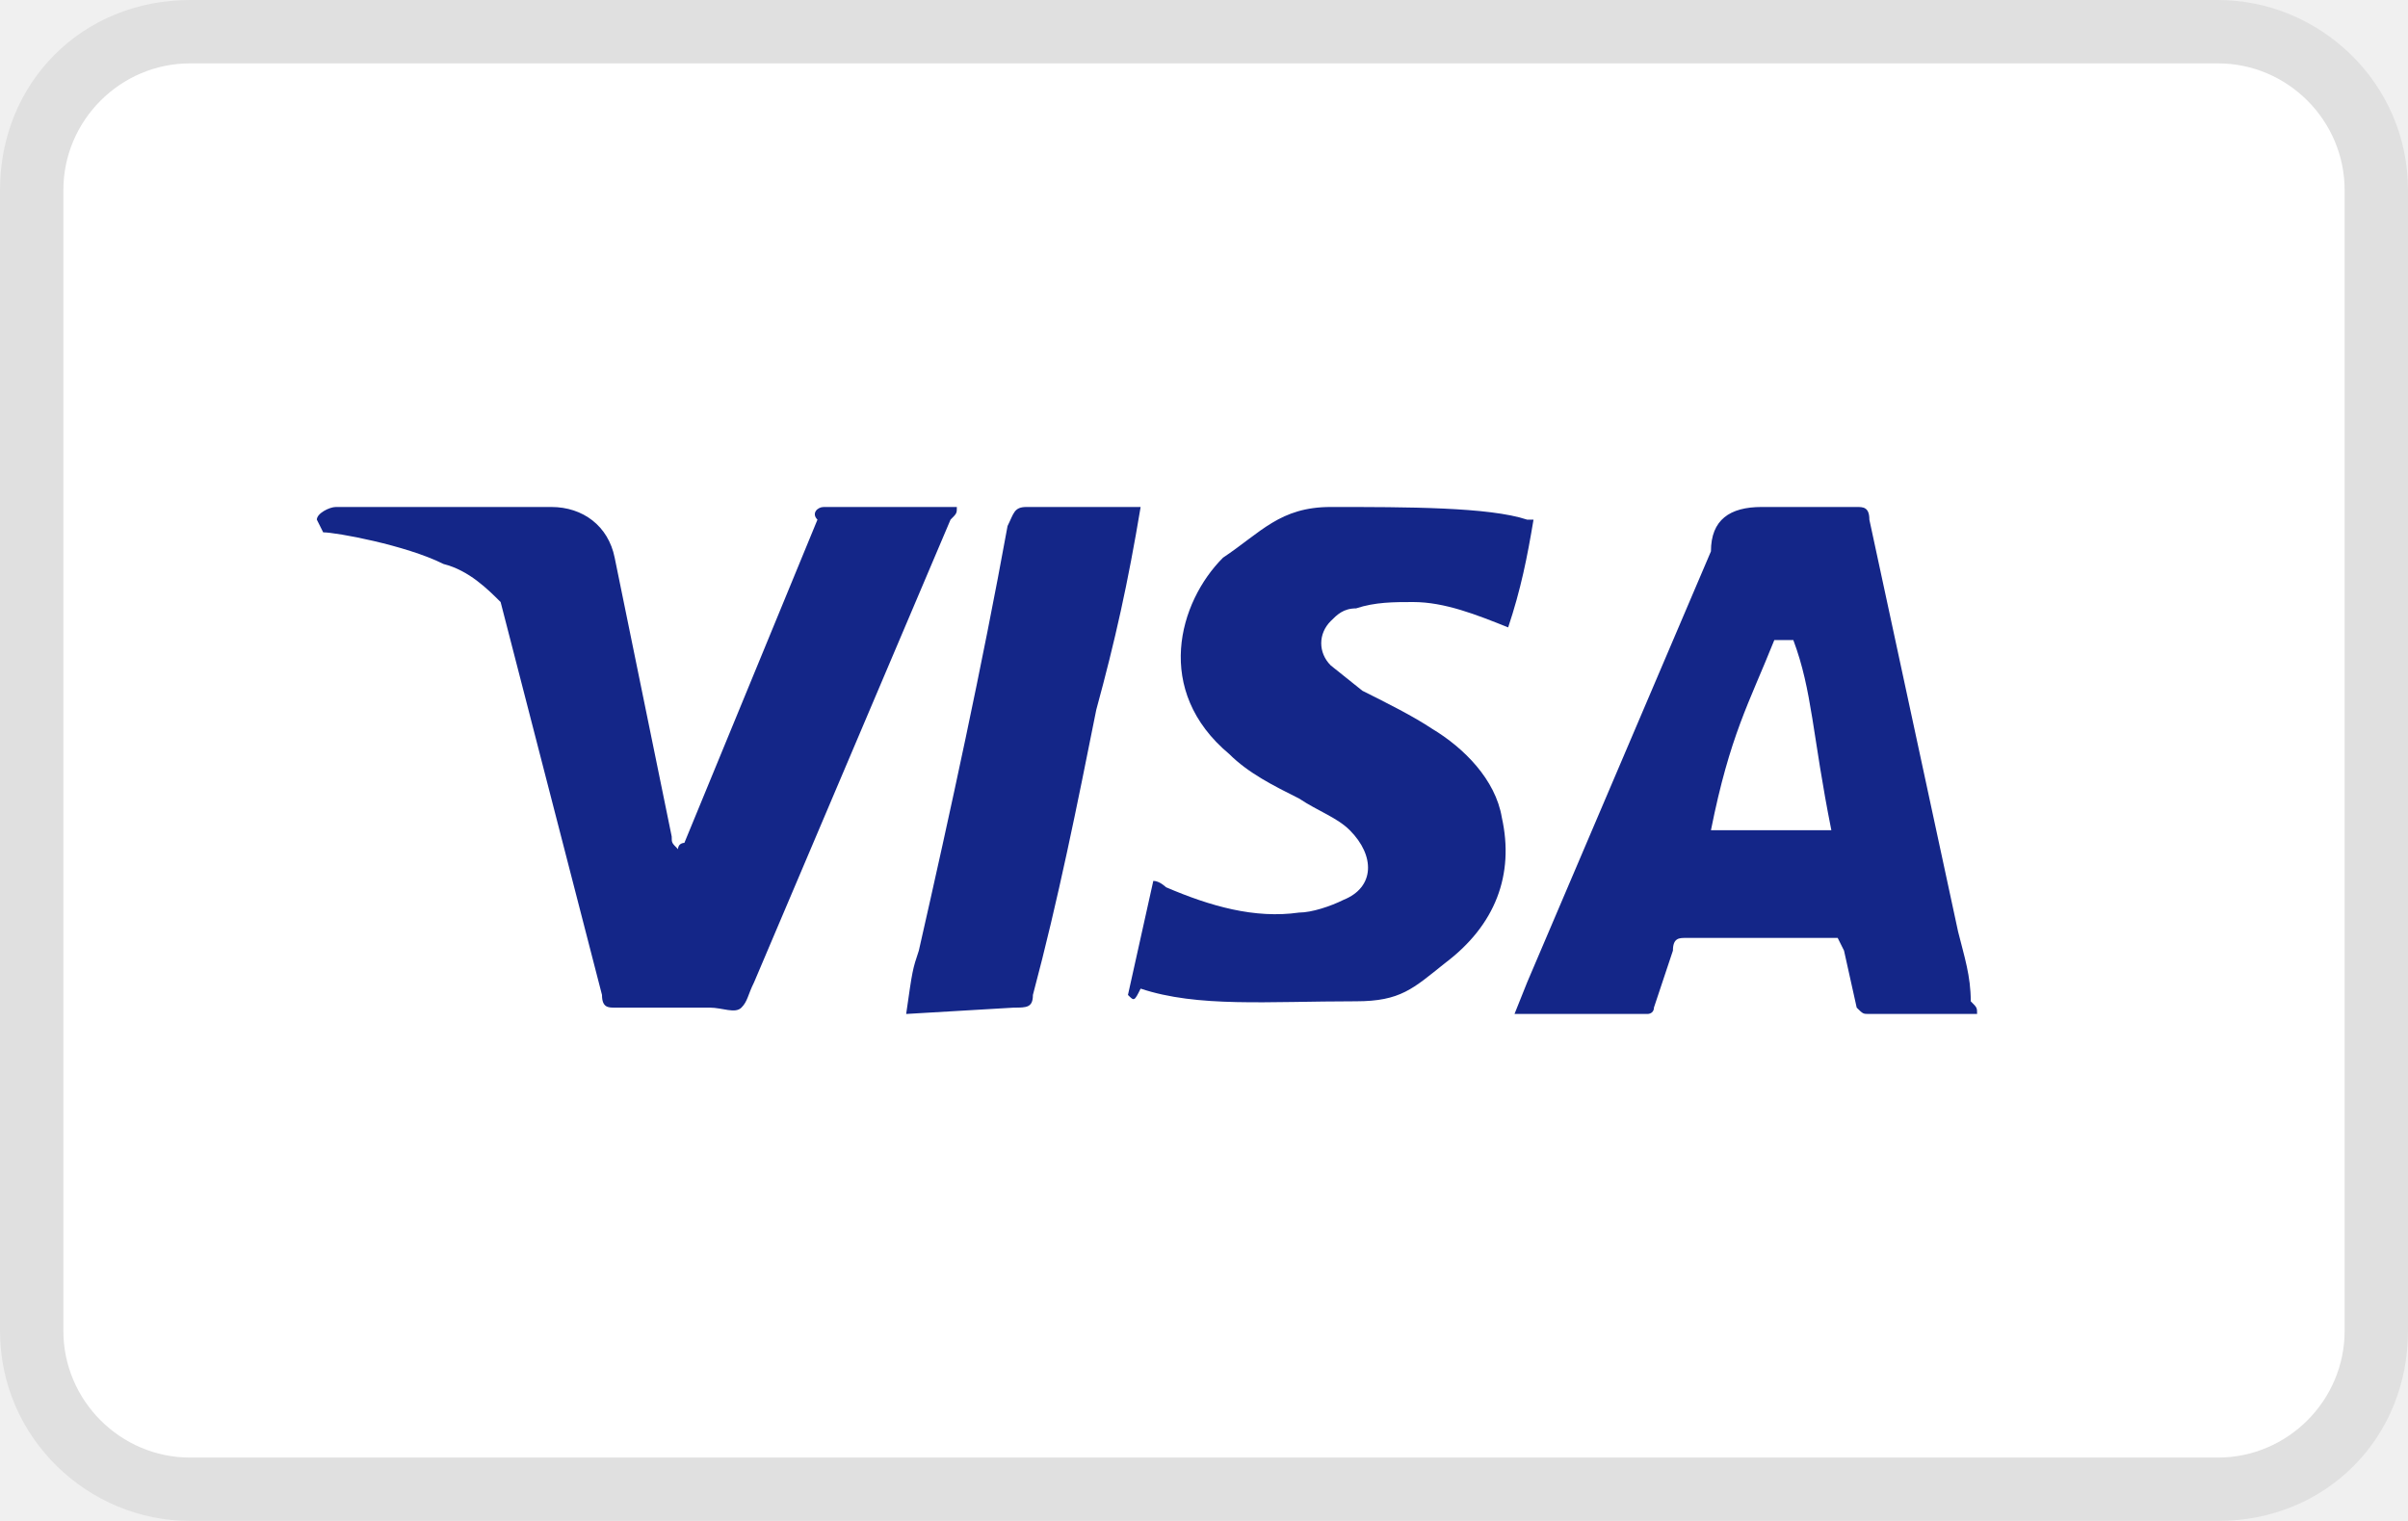
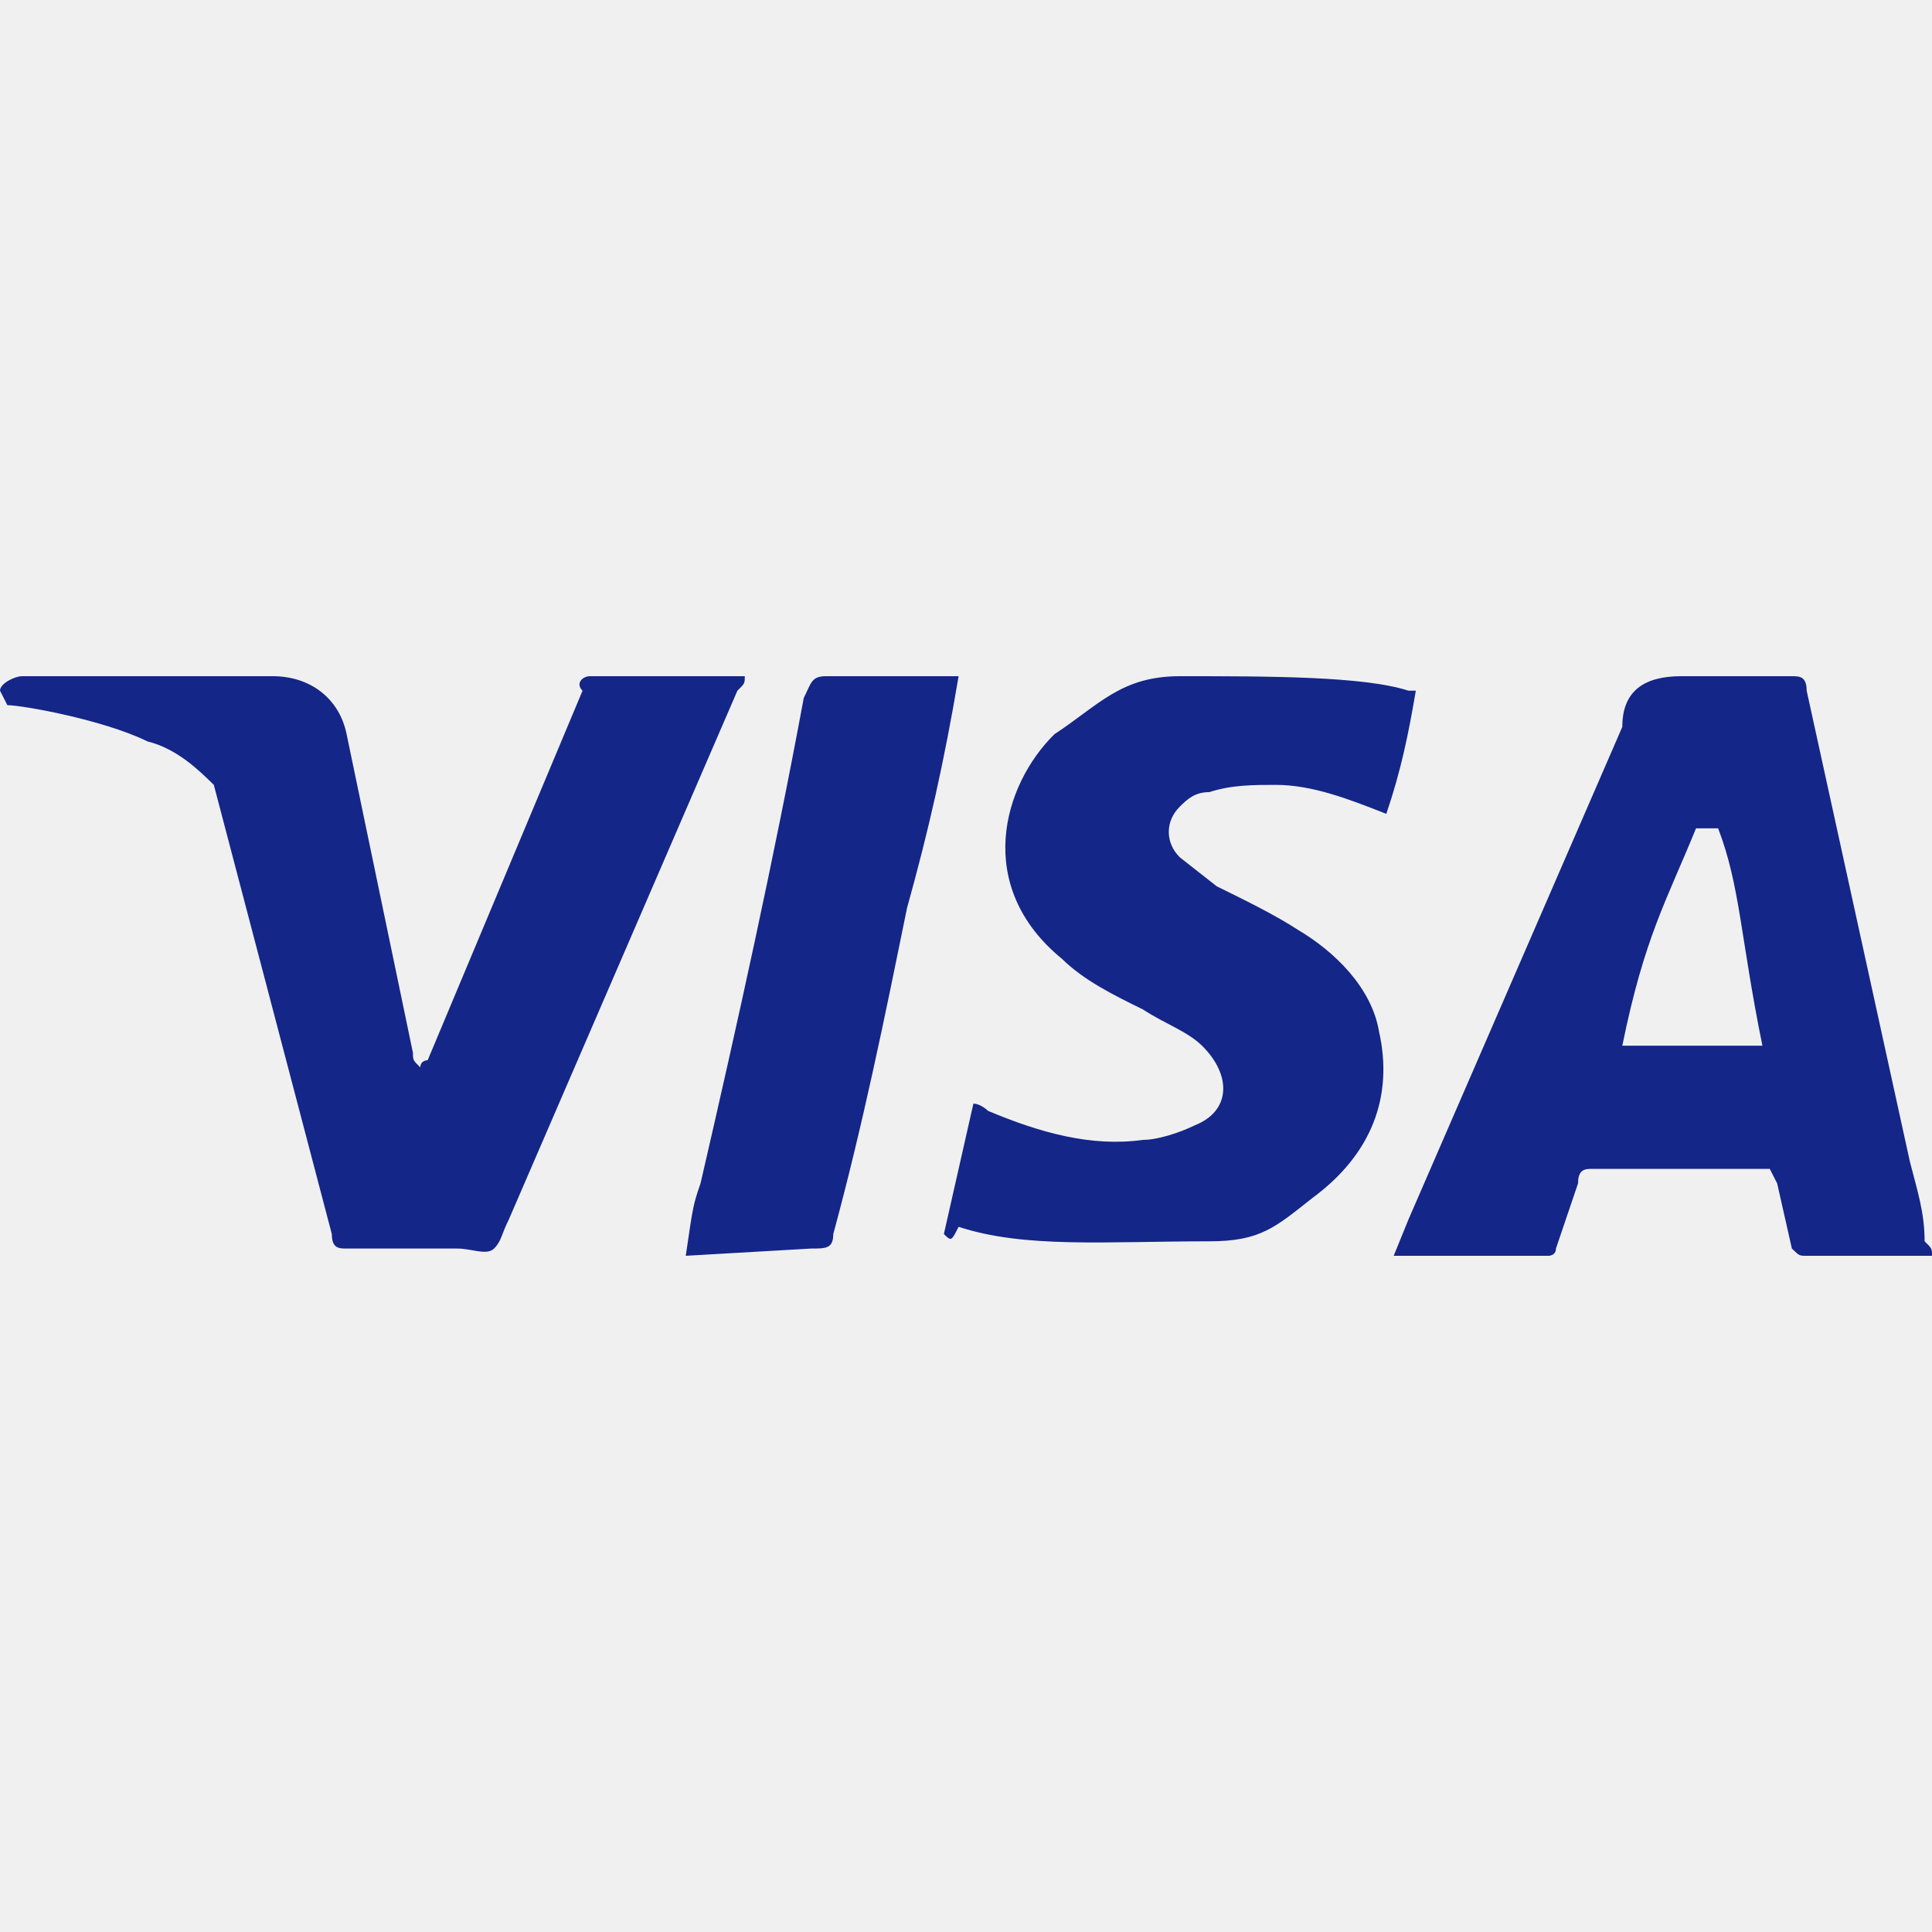
- <svg xmlns="http://www.w3.org/2000/svg" width="38" height="24" viewBox="0 0 38 24" fill="none">
-   <g id="visa" clip-path="url(#clip0_180_7941)">
-     <path id="Vector" opacity="0.07" d="M35 0H3C1.3 0 0 1.3 0 3V21C0 22.7 1.4 24 3 24H35C36.7 24 38 22.7 38 21V3C38 1.3 36.6 0 35 0Z" fill="black" />
-     <path id="Vector_2" d="M35 1C36.1 1 37 1.9 37 3V21C37 22.1 36.1 23 35 23H3C1.9 23 1 22.1 1 21V3C1 1.9 1.9 1 3 1H35Z" fill="white" />
-     <path id="Vector_3" d="M28.3 10.1H28C27.6 11.1 27.3 11.6 27 13.1H28.9C28.6 11.6 28.6 10.9 28.3 10.1ZM31.2 16H29.5C29.4 16 29.4 16 29.3 15.9L29.1 15L29 14.8H26.6C26.5 14.8 26.4 14.8 26.4 15L26.1 15.9C26.1 16 26 16 26 16H23.9L24.1 15.5L27 8.7C27 8.2 27.3 8 27.8 8H29.3C29.4 8 29.5 8 29.5 8.2L30.9 14.7C31 15.1 31.1 15.4 31.1 15.8C31.2 15.9 31.2 15.9 31.2 16ZM17.8 15.7L18.2 13.9C18.3 13.9 18.4 14 18.4 14C19.1 14.3 19.8 14.5 20.5 14.4C20.7 14.4 21 14.3 21.2 14.2C21.7 14 21.7 13.5 21.3 13.1C21.1 12.9 20.8 12.8 20.5 12.6C20.1 12.4 19.7 12.2 19.4 11.9C18.2 10.9 18.6 9.5 19.3 8.8C19.9 8.4 20.2 8 21 8C22.2 8 23.5 8 24.1 8.2H24.2C24.1 8.8 24 9.3 23.8 9.9C23.3 9.7 22.8 9.5 22.3 9.5C22 9.5 21.7 9.5 21.4 9.6C21.2 9.6 21.1 9.7 21 9.8C20.8 10 20.8 10.3 21 10.5L21.5 10.9C21.9 11.1 22.3 11.3 22.6 11.5C23.1 11.8 23.6 12.3 23.7 12.9C23.9 13.8 23.6 14.6 22.8 15.2C22.3 15.6 22.1 15.8 21.4 15.8C20 15.8 18.9 15.9 18 15.6C17.9 15.8 17.9 15.8 17.8 15.7ZM14.3 16C14.4 15.3 14.4 15.3 14.5 15C15 12.8 15.5 10.5 15.9 8.3C16 8.1 16 8 16.2 8H18C17.8 9.2 17.6 10.1 17.3 11.2C17 12.7 16.7 14.2 16.3 15.7C16.3 15.9 16.2 15.9 16 15.9L14.3 16ZM5 8.2C5 8.1 5.2 8 5.3 8H8.7C9.2 8 9.6 8.3 9.7 8.8L10.6 13.2C10.6 13.3 10.6 13.3 10.7 13.4C10.7 13.3 10.8 13.3 10.8 13.3L12.9 8.2C12.8 8.1 12.9 8 13 8H15.1C15.1 8.1 15.1 8.1 15 8.2L11.9 15.5C11.8 15.7 11.8 15.8 11.7 15.9C11.6 16 11.4 15.9 11.2 15.9H9.7C9.6 15.9 9.5 15.9 9.5 15.7L7.9 9.5C7.7 9.3 7.4 9 7 8.9C6.4 8.6 5.3 8.4 5.1 8.4L5 8.2Z" fill="#142688" />
-   </g>
-   <defs>
-     <clipPath id="clip0_180_7941">
-       <rect width="38" height="24" fill="white" />
-     </clipPath>
-   </defs>
+ <svg xmlns="http://www.w3.org/2000/svg" width="40" height="40" viewBox="0 0 40 40" fill="none">
+   <path d="M35.572 17.15H35.114C34.504 18.65 34.046 19.4 33.588 21.65H36.489C36.031 19.4 36.031 18.35 35.572 17.15ZM40 26H37.405C37.252 26 37.252 26 37.099 25.85L36.794 24.5L36.641 24.2H32.977C32.824 24.2 32.672 24.2 32.672 24.5L32.214 25.85C32.214 26 32.061 26 32.061 26H28.855L29.16 25.25L33.588 15.05C33.588 14.3 34.046 14 34.809 14H37.099C37.252 14 37.405 14 37.405 14.3L39.542 24.05C39.695 24.65 39.847 25.1 39.847 25.7C40 25.85 40 25.85 40 26ZM19.542 25.55L20.153 22.85C20.305 22.85 20.458 23 20.458 23C21.527 23.45 22.595 23.75 23.664 23.6C23.97 23.6 24.427 23.45 24.733 23.3C25.496 23 25.496 22.25 24.886 21.65C24.58 21.35 24.122 21.2 23.664 20.9C23.053 20.6 22.443 20.3 21.985 19.85C20.153 18.35 20.763 16.25 21.832 15.2C22.748 14.6 23.206 14 24.427 14C26.259 14 28.244 14 29.16 14.3H29.313C29.16 15.2 29.008 15.95 28.702 16.85C27.939 16.55 27.176 16.25 26.412 16.25C25.954 16.25 25.496 16.25 25.038 16.4C24.733 16.4 24.58 16.55 24.427 16.7C24.122 17 24.122 17.45 24.427 17.75L25.191 18.35C25.802 18.65 26.412 18.95 26.87 19.25C27.634 19.7 28.397 20.45 28.55 21.35C28.855 22.7 28.397 23.9 27.176 24.8C26.412 25.4 26.107 25.7 25.038 25.7C22.901 25.7 21.221 25.85 19.847 25.4C19.695 25.7 19.695 25.7 19.542 25.55ZM14.198 26C14.351 24.95 14.351 24.95 14.504 24.5C15.267 21.2 16.03 17.75 16.641 14.45C16.794 14.15 16.794 14 17.099 14H19.847C19.542 15.8 19.237 17.15 18.779 18.8C18.321 21.05 17.863 23.3 17.252 25.55C17.252 25.85 17.099 25.85 16.794 25.85L14.198 26ZM0 14.3C0 14.15 0.305 14 0.458 14H5.649C6.412 14 7.023 14.45 7.176 15.2L8.55 21.8C8.55 21.95 8.55 21.95 8.702 22.1C8.702 21.95 8.855 21.95 8.855 21.95L12.061 14.3C11.908 14.15 12.061 14 12.214 14H15.42C15.42 14.15 15.42 14.15 15.267 14.3L10.534 25.25C10.382 25.55 10.382 25.7 10.229 25.85C10.076 26 9.771 25.85 9.466 25.85H7.176C7.023 25.85 6.87 25.85 6.87 25.55L4.427 16.25C4.122 15.95 3.664 15.5 3.053 15.35C2.137 14.9 0.458 14.6 0.153 14.6L0 14.3Z" fill="#142688" />
</svg>
